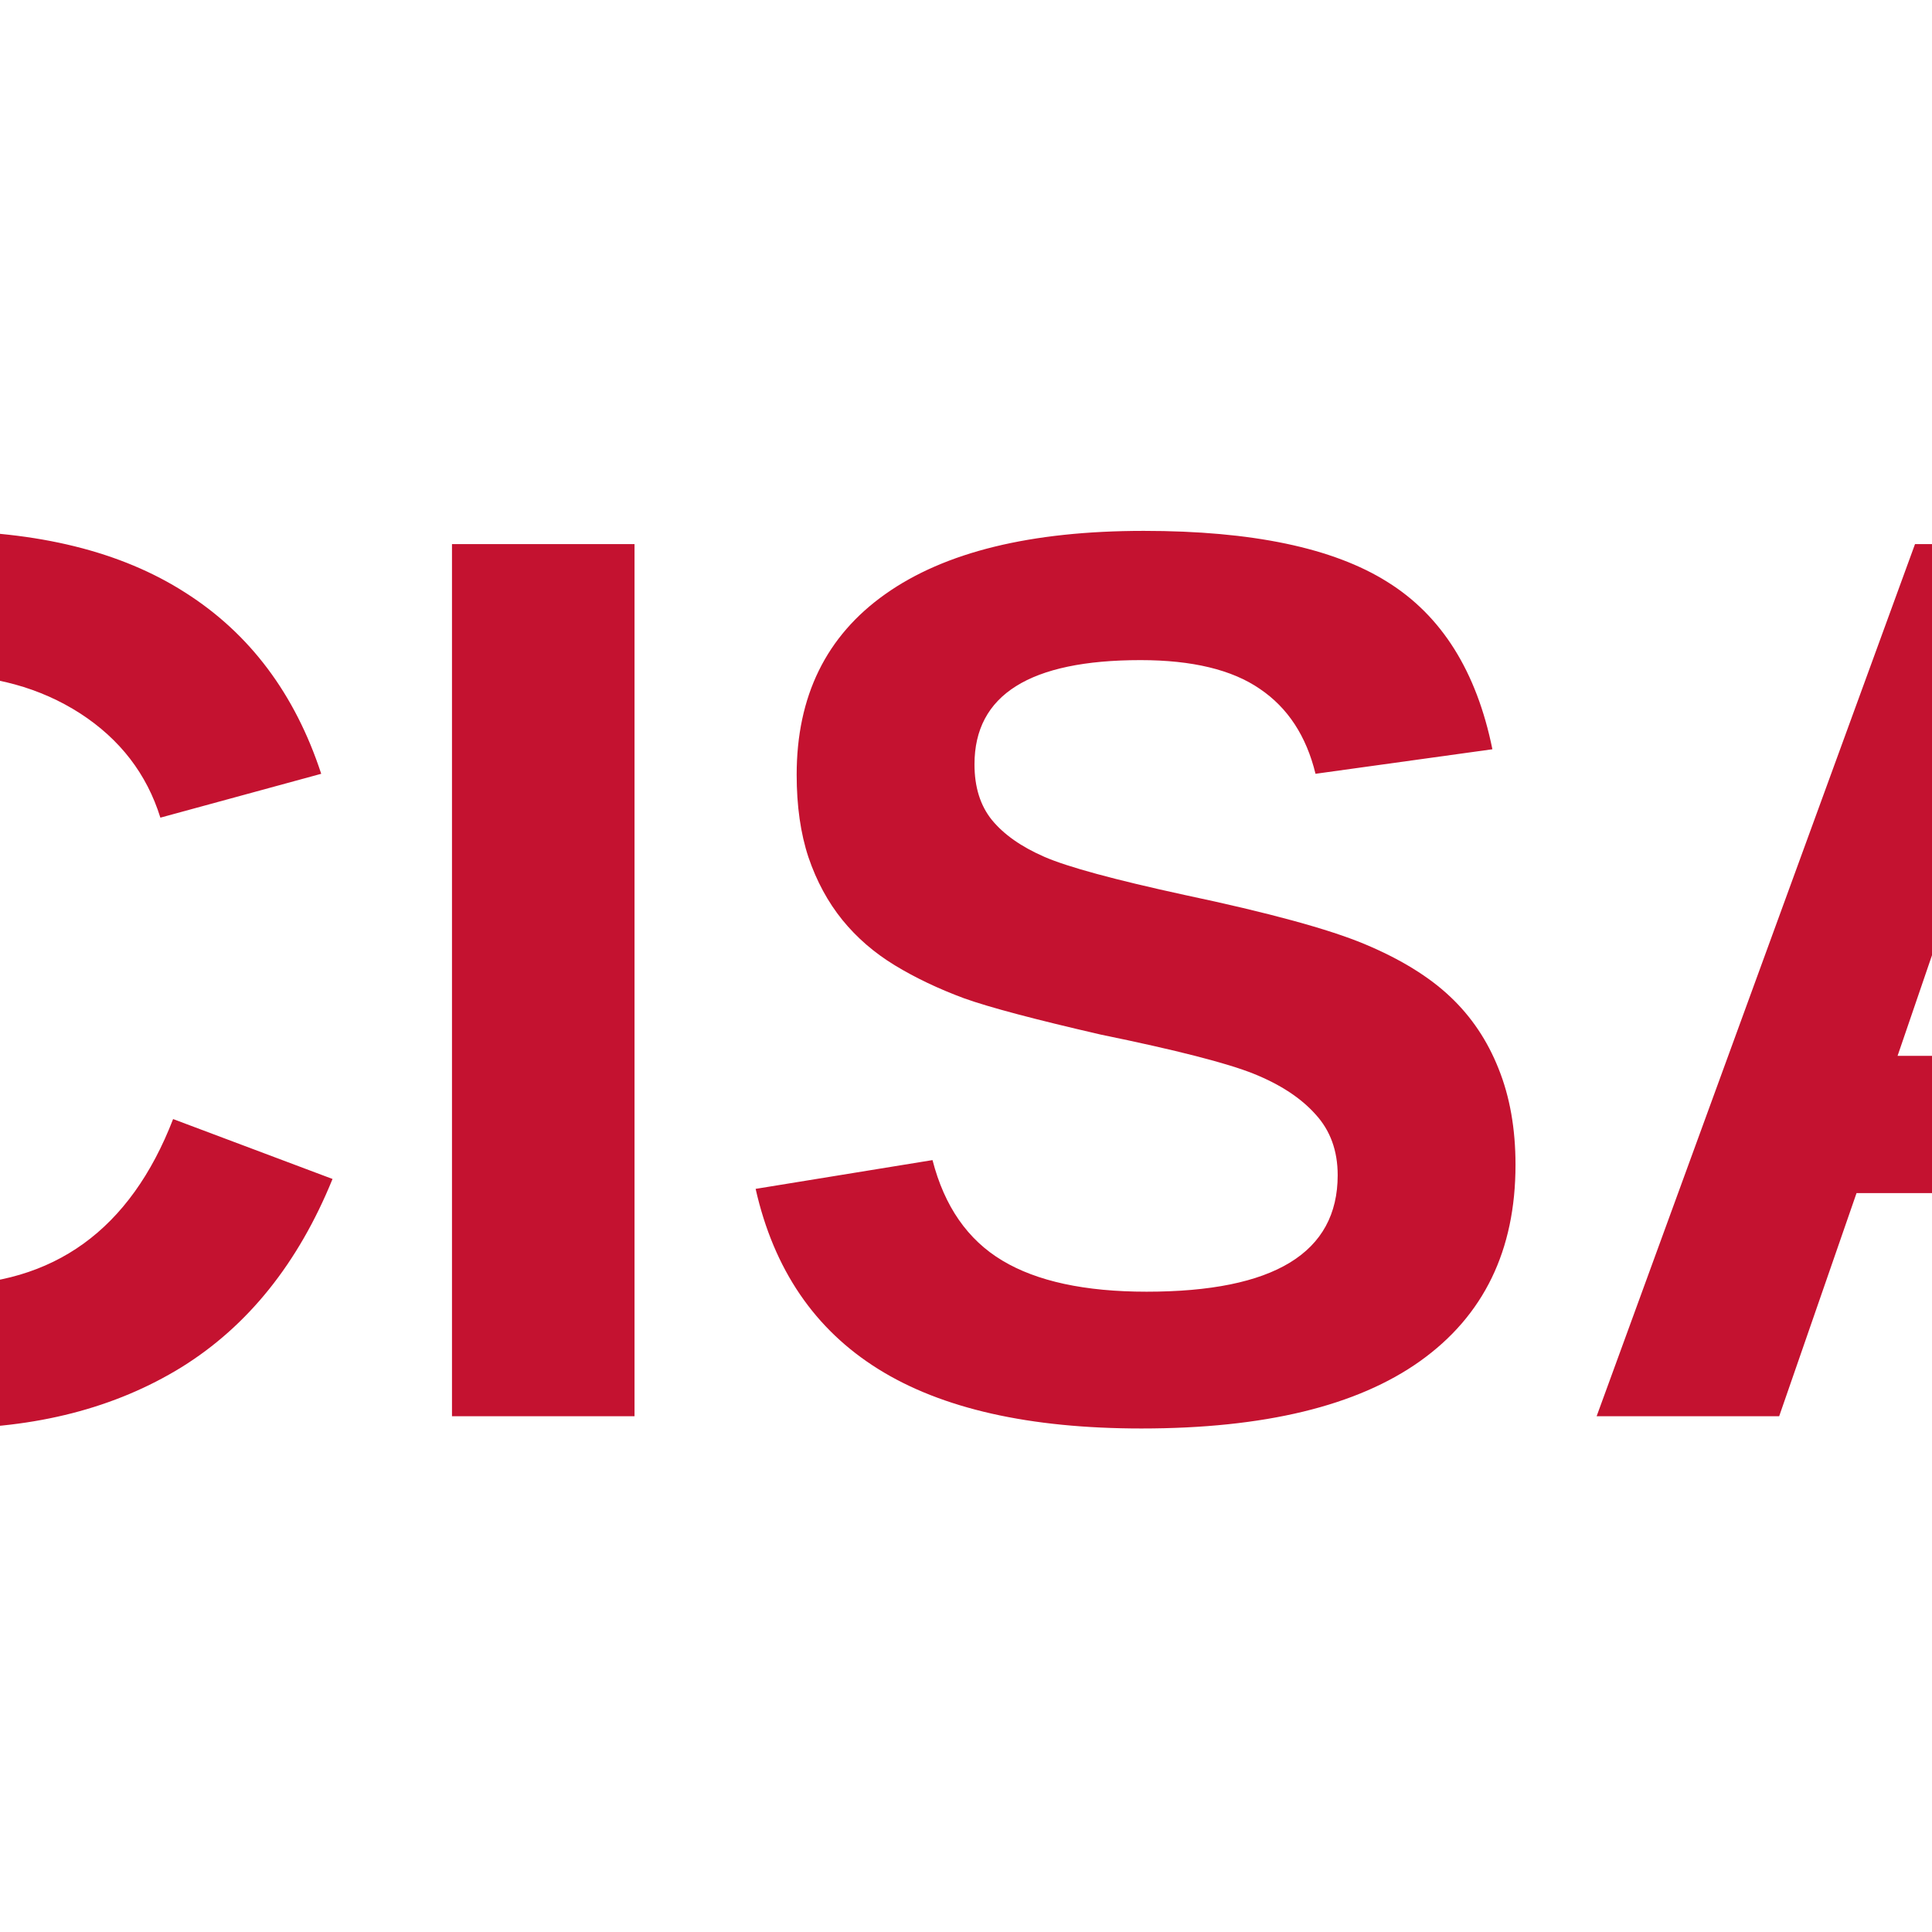
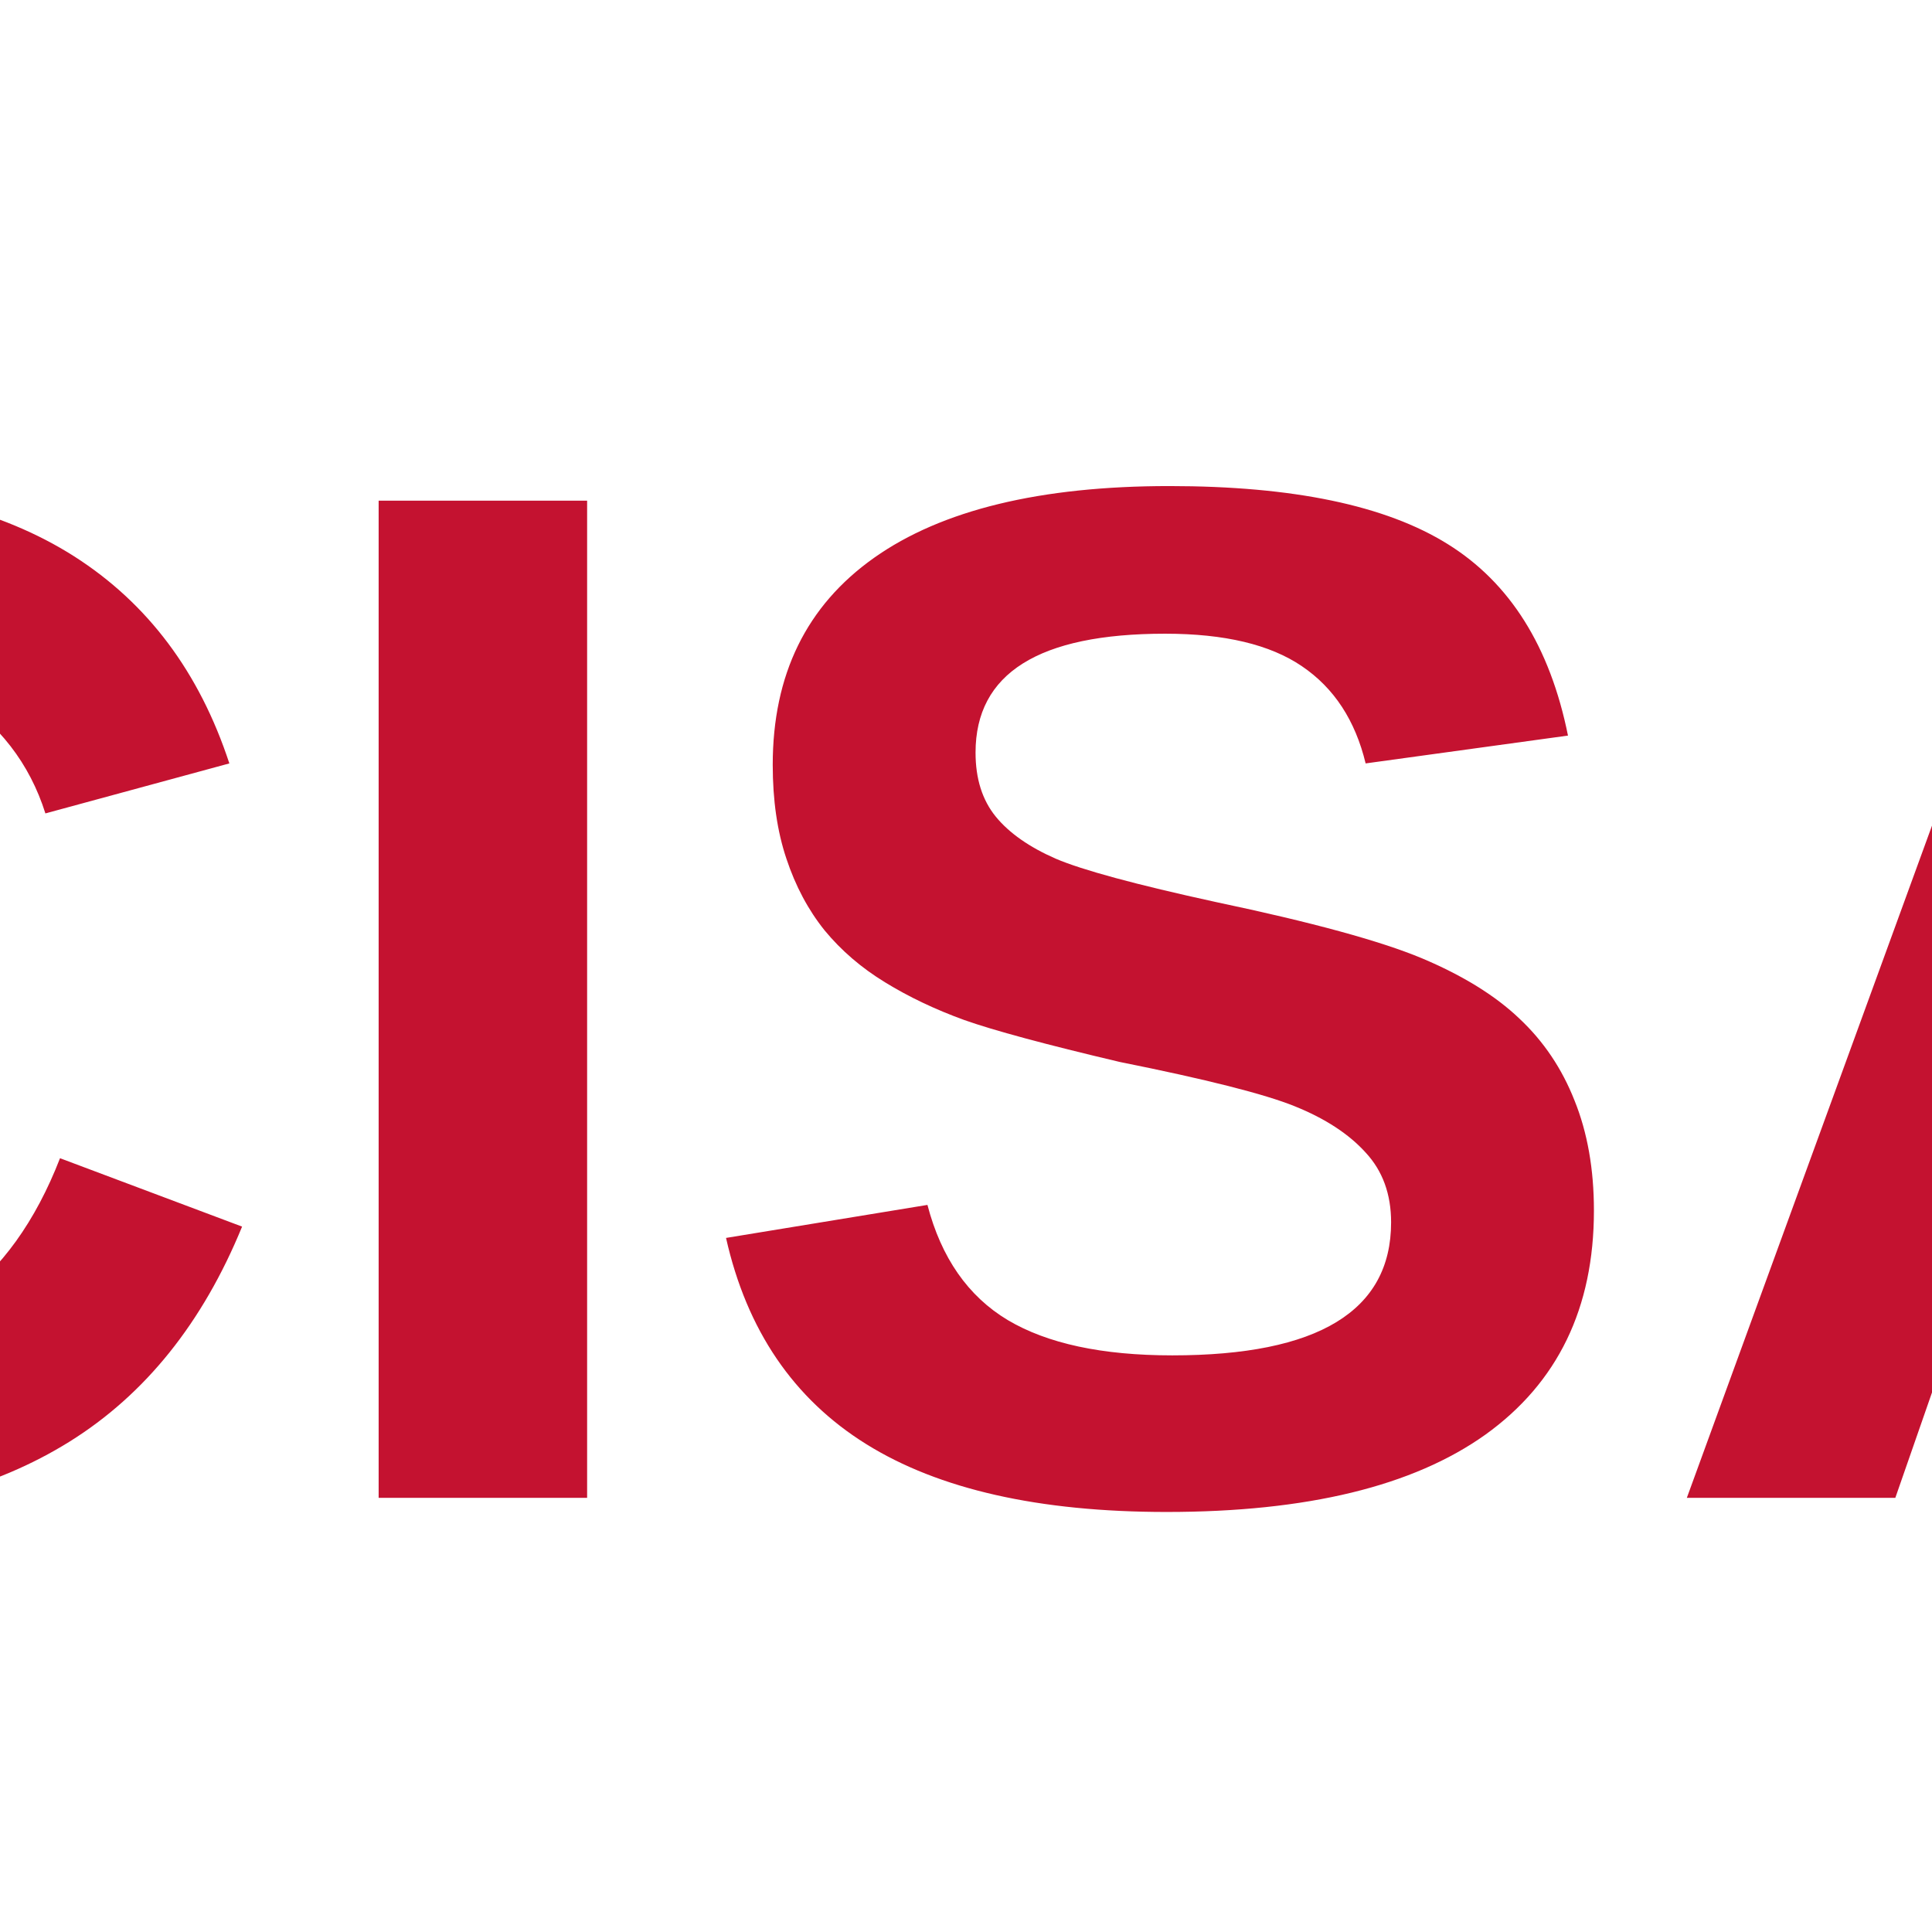
<svg xmlns="http://www.w3.org/2000/svg" viewBox="0 0 64 64">
-   <text x="32" y="35" font-family="'Public Sans', Arial, sans-serif" font-weight="800" font-size="42" fill="#C41230" text-anchor="middle" dominant-baseline="middle" textLength="60" lengthAdjust="spacingAndGlyphs">CISA</text>
+   <text x="32" y="36" font-family="'Public Sans', Arial, sans-serif" font-weight="800" font-size="48" fill="#C41230" text-anchor="middle" dominant-baseline="middle" textLength="63" lengthAdjust="spacingAndGlyphs">CISA</text>
</svg>
